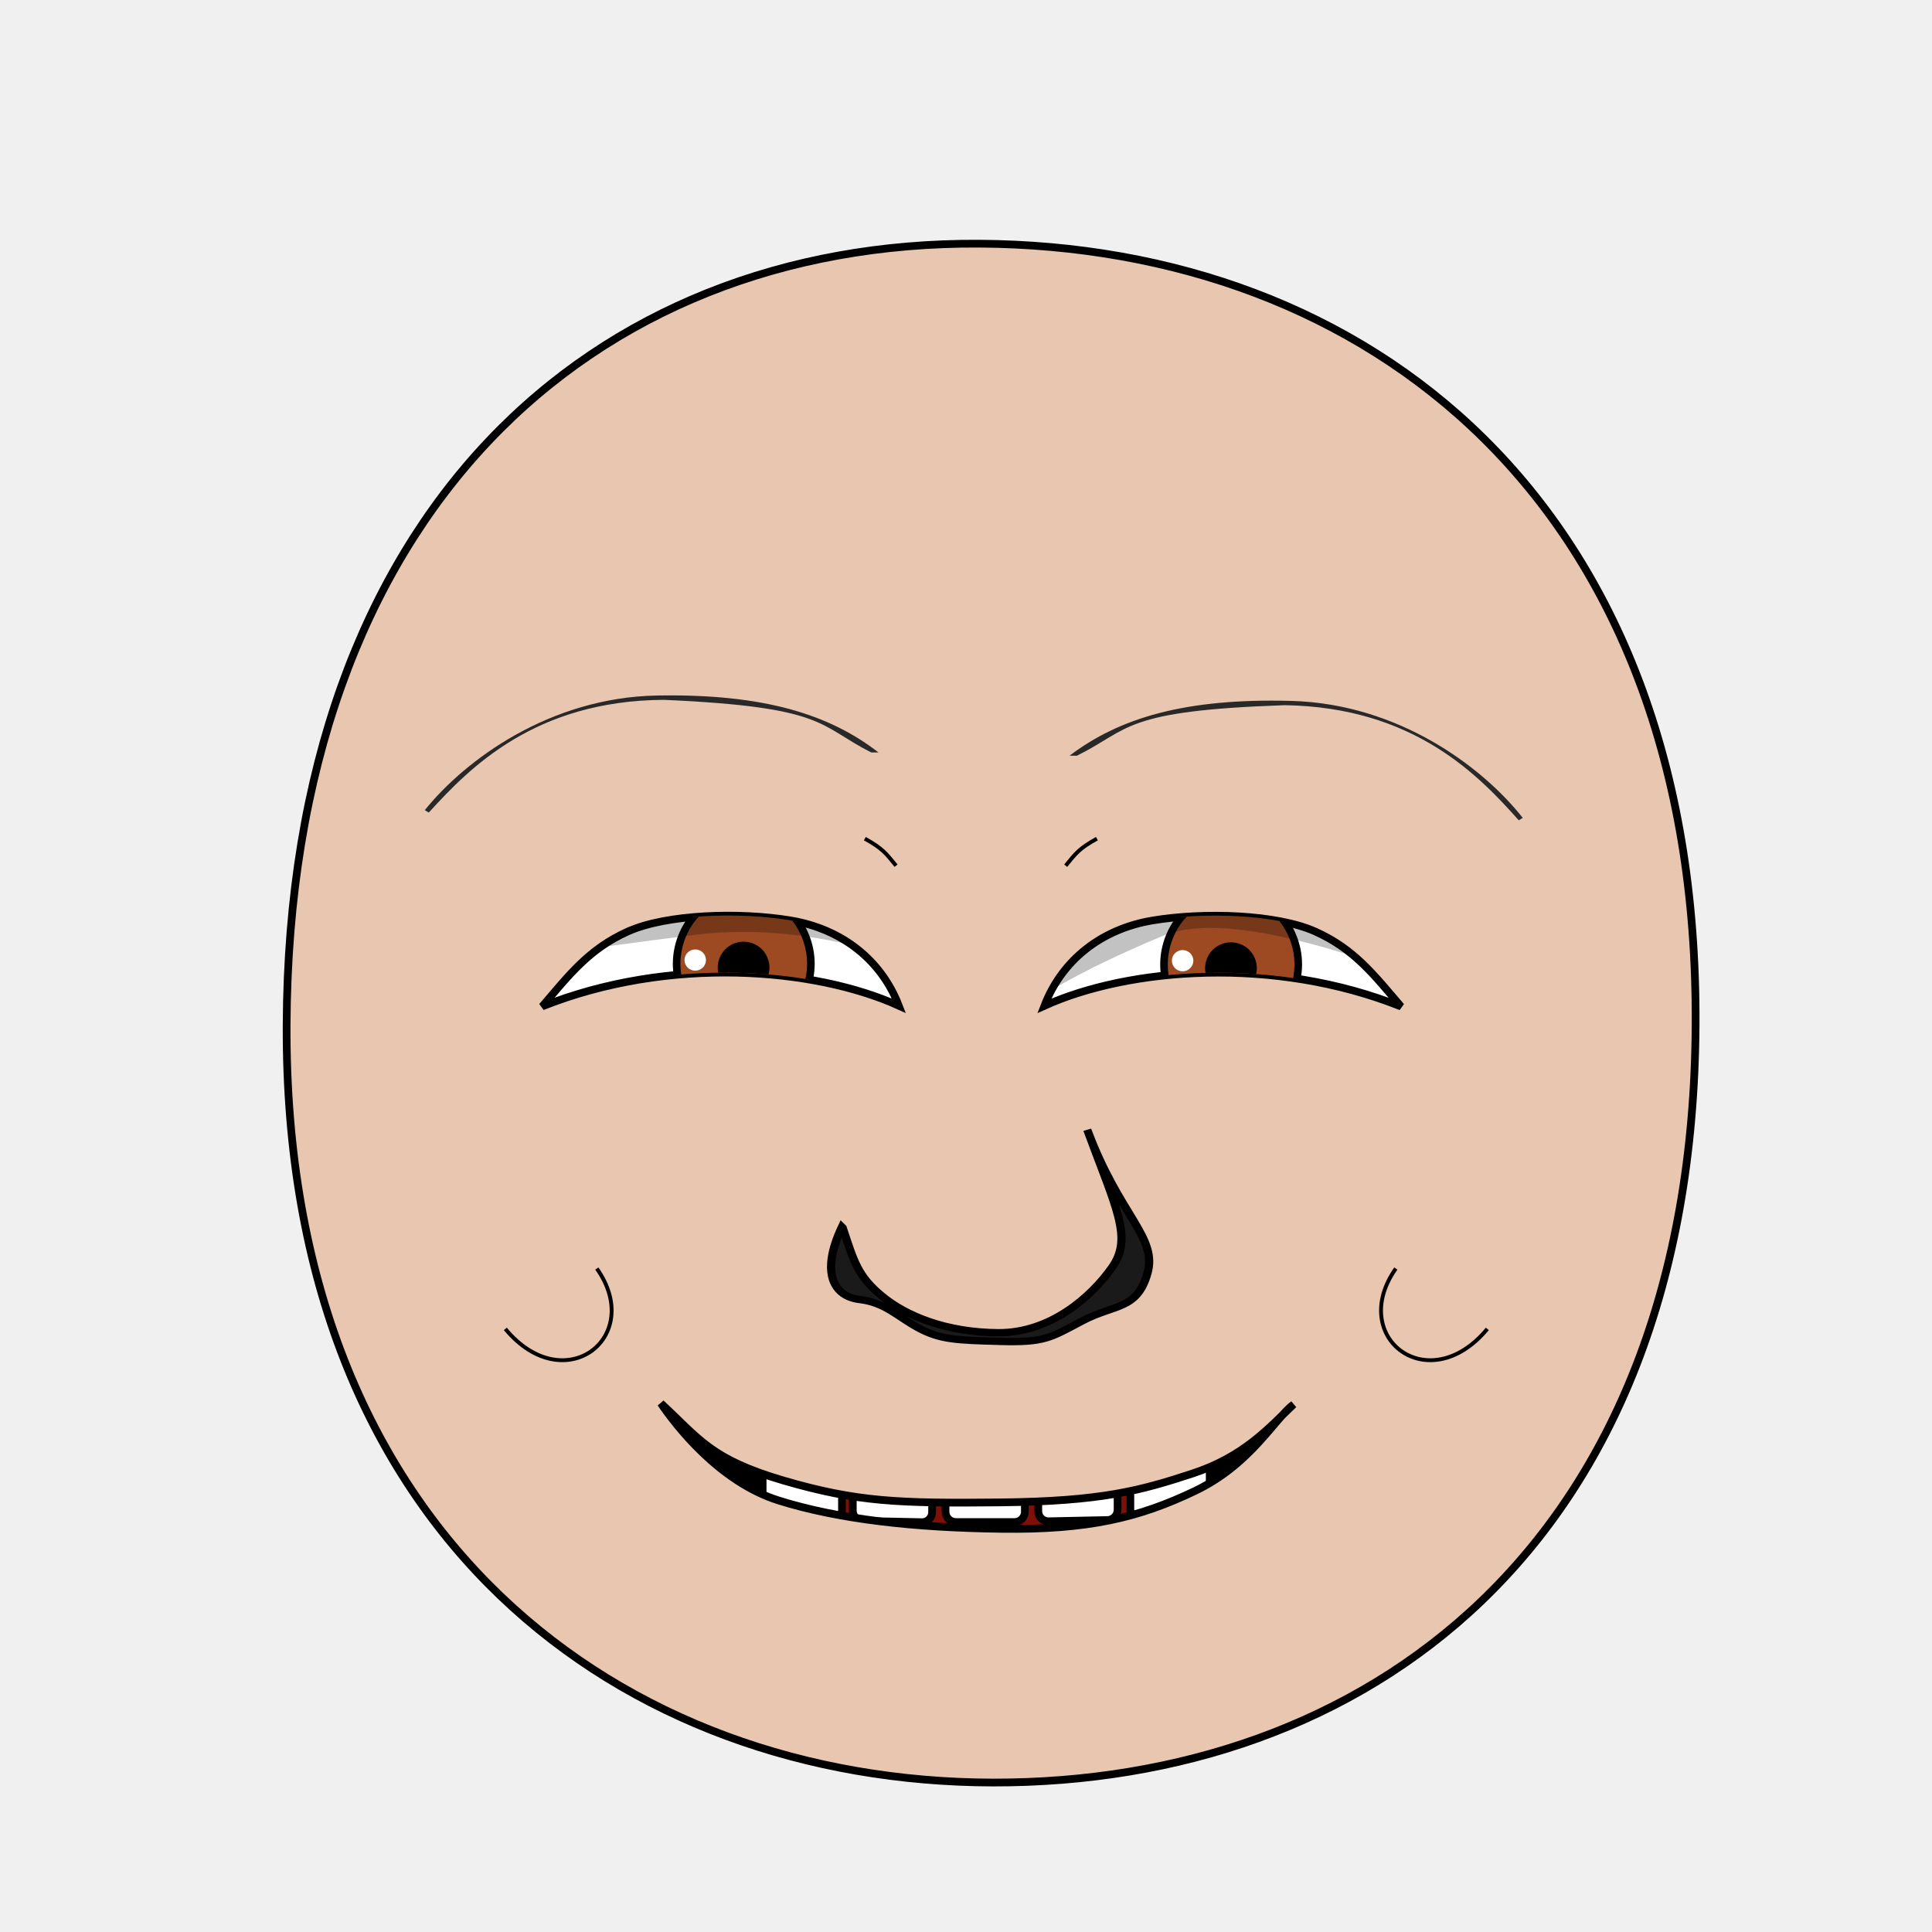
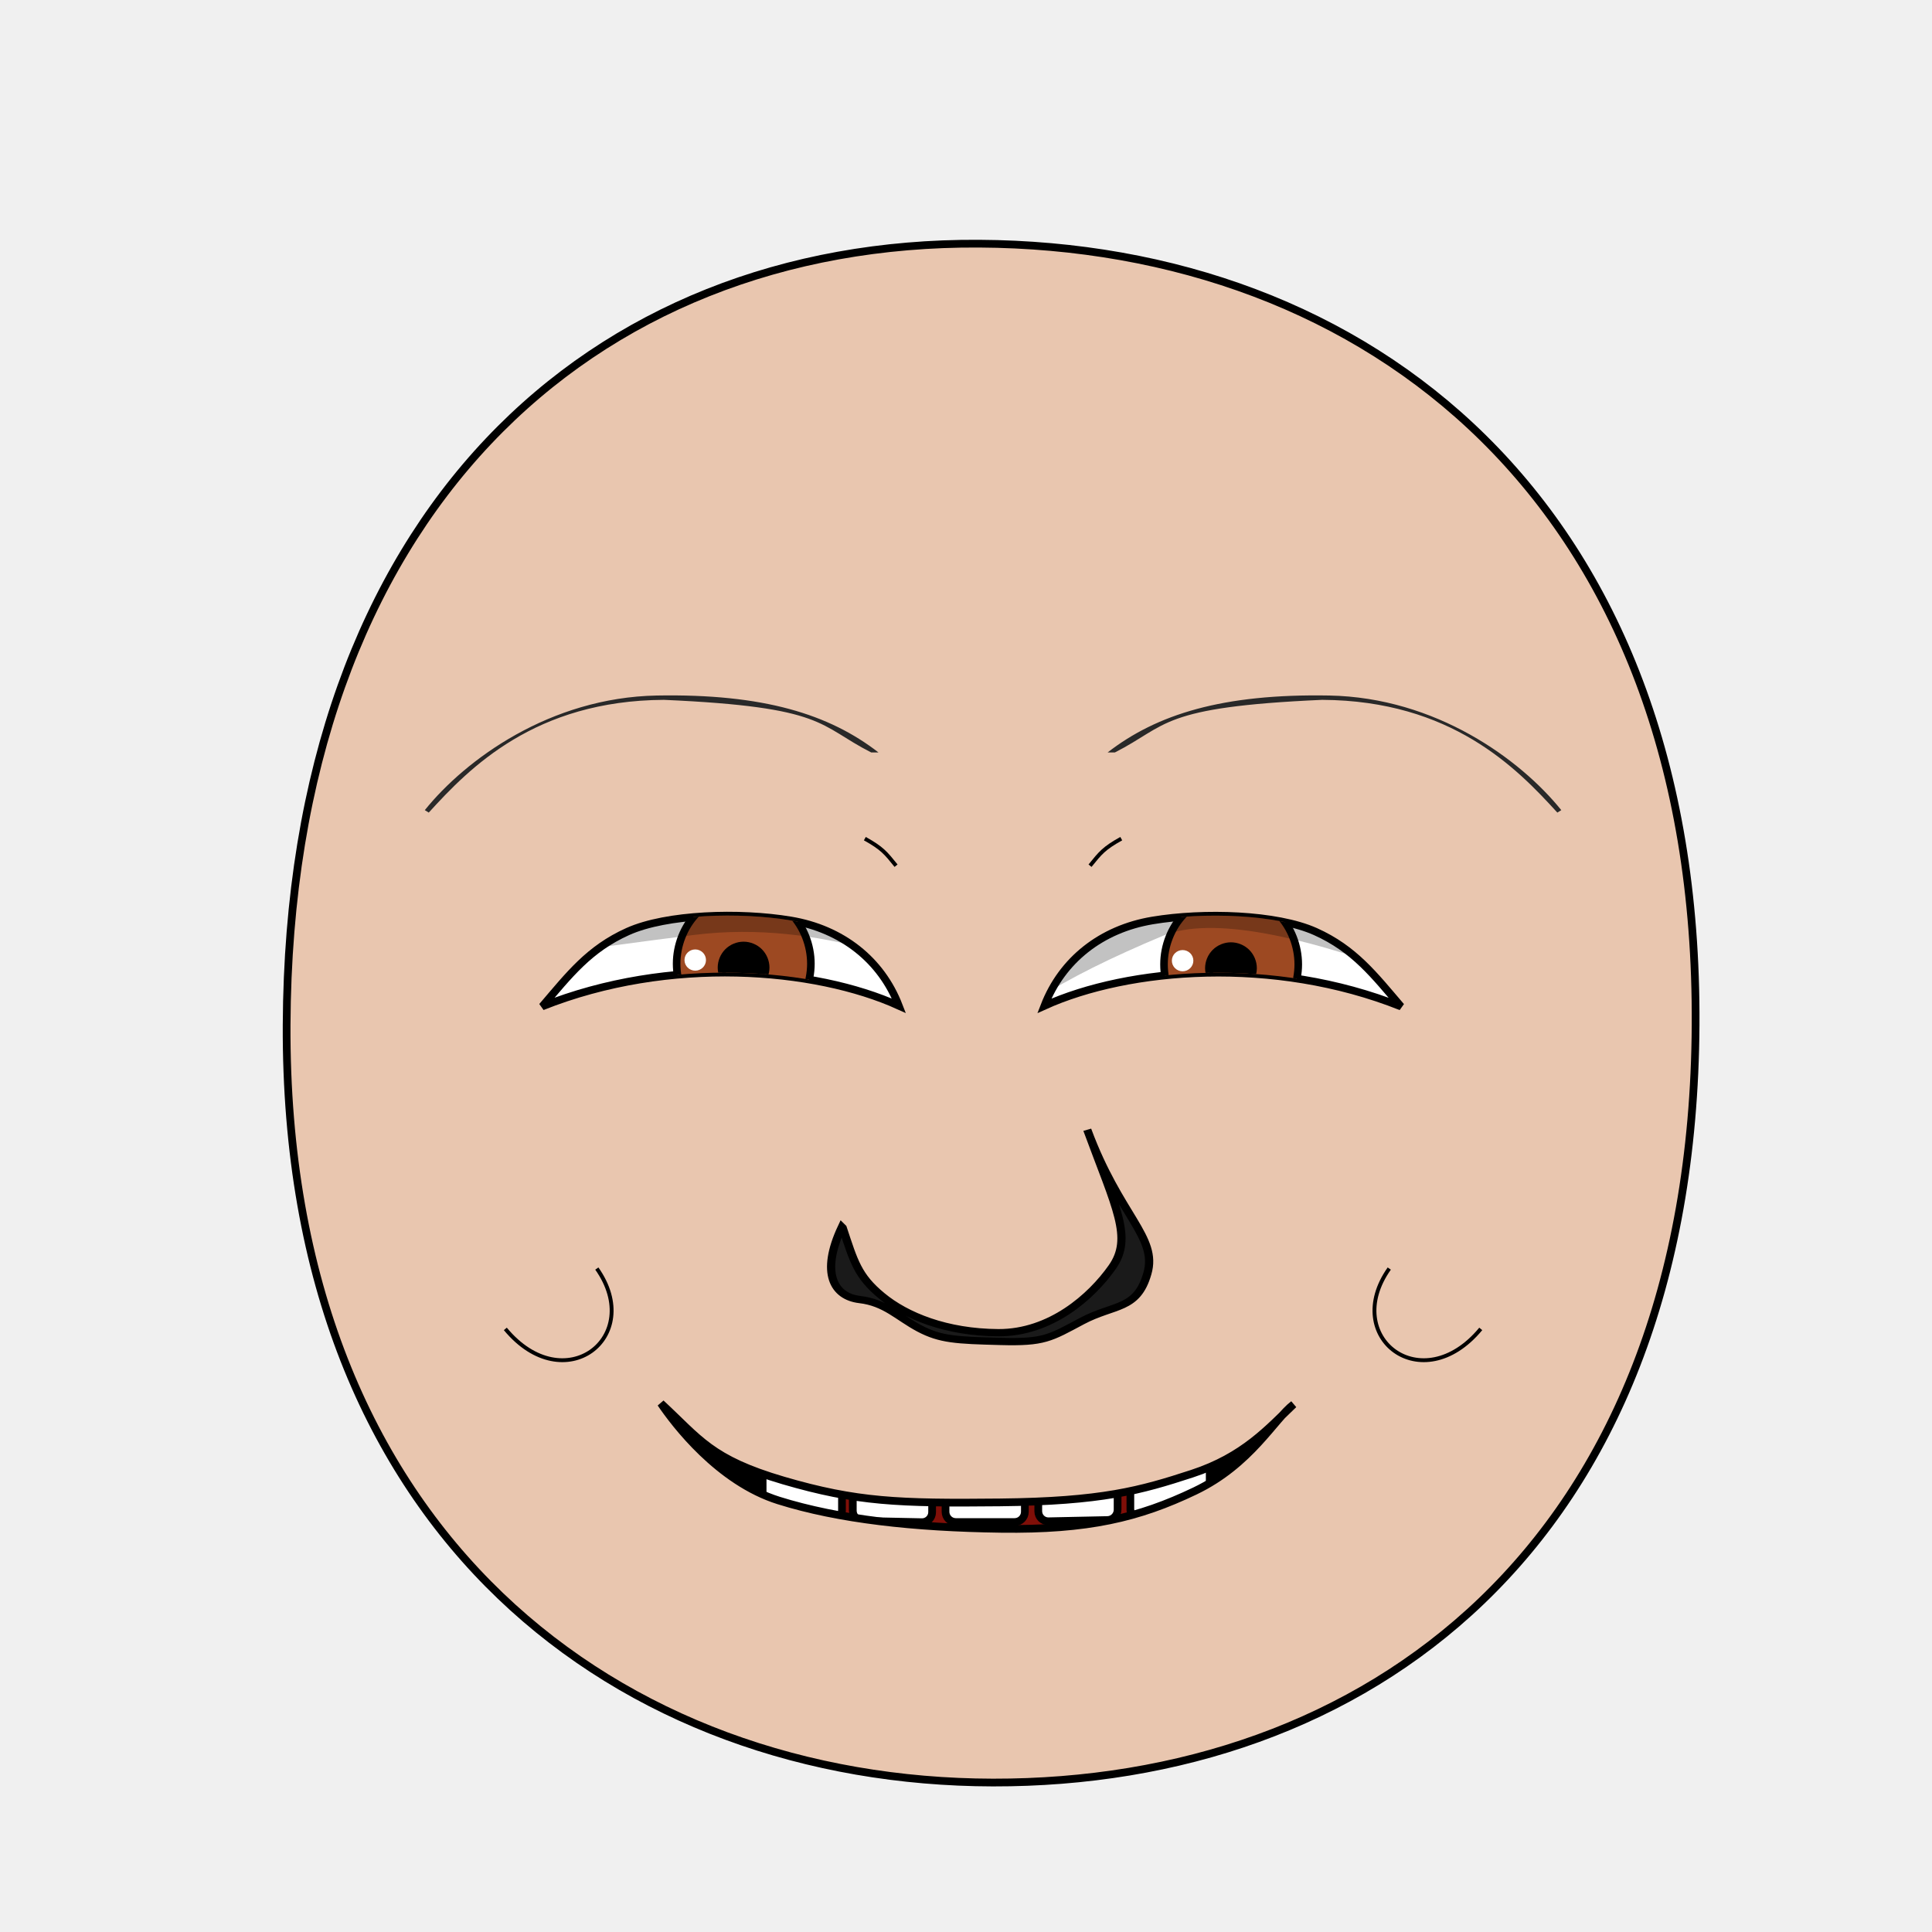
- <svg xmlns="http://www.w3.org/2000/svg" xmlns:xlink="http://www.w3.org/1999/xlink" height="100%" width="100%" id="emoticon-front-view" viewBox="0 0 250 250" version="1.1">
+ <svg xmlns="http://www.w3.org/2000/svg" xmlns:xlink="http://www.w3.org/1999/xlink" version="1.1" viewBox="0 0 250 250" id="emoticon-front-view" width="100%" height="100%">
  <defs id="defs4">
-     <linearGradient id="linearGradient5745">
-       <stop style="stop-color:#f4f015;stop-opacity:1" offset="0" id="stop5747" />
-       <stop style="stop-color:#f68614;stop-opacity:1" offset="1" id="stop5749" />
-     </linearGradient>
-     <linearGradient id="linearGradient2823">
-       <stop style="stop-color:#000000;stop-opacity:1" offset="0" id="stop2825" />
-       <stop style="stop-color:#6f0a5a;stop-opacity:1" offset="1" id="stop2827" />
-     </linearGradient>
    <clipPath id="clipPath2967">
-       <use transform="translate(-48.860,-147.030)" xlink:href="#path3622" height="1" width="1" y="0" x="0" id="use2969">
+       <use transform="translate(-48.86,-147.03)" id="use2969" x="0" y="0" width="1" height="1" xlink:href="#path3622">
</use>
    </clipPath>
    <clipPath id="clipPath4022">
-       <use transform="matrix(-1,0,0,1,907.590,-127.940)" xlink:href="#path3622" height="250" width="250" y="0" x="0" id="use5959">
+       <use transform="matrix(-1,0,0,1,907.59,-127.94)" id="use5959" x="0" y="0" width="250" height="250" xlink:href="#path3622">
</use>
    </clipPath>
-     <radialGradient spreadMethod="pad" gradientTransform="matrix(98.09029,121.5278,-104.4591,83.94095,1881.611,1722.677)" gradientUnits="userSpaceOnUse" xlink:href="#linearGradient5745" id="radialGradient5694" fy="2.705" fx="-15.372" r="1" cy="2.705" cx="-15.372">
- </radialGradient>
-     <linearGradient gradientTransform="translate(37.46307,-25.35117)" gradientUnits="userSpaceOnUse" xlink:href="#linearGradient2823" id="irisGradient" y2="606.466" x2="138.571" y1="488.076" x1="107.143">
- </linearGradient>
-     <clipPath clipPathUnits="userSpaceOnUse" id="clipPath-mouth">
-       <use x="0" y="0" xlink:href="#mouth-outline" id="use-mouth-outline" width="250" height="250" />
+     <clipPath id="clipPath-mouth" clipPathUnits="userSpaceOnUse">
+       <use height="250" width="250" id="use-mouth-outline" xlink:href="#mouth-outline" y="0" x="0" />
    </clipPath>
  </defs>
  <g id="head">
-     <path style="fill:#e9c6af;stroke:#000000;stroke-width:1;stroke-opacity:1" d="M 128.480,230.660 C 176.270,230.750 219.010,200.570 219.410,132.640 219.800,64.720 176.760,31.810 126.680,31.530 76.600,31.240 37.380,66.280 37.090,132.640 36.800,199.010 80.690,230.570 128.480,230.660 Z" id="path164">
+     <path style="fill:#e9c6af;stroke:#000000;stroke-width:1;stroke-opacity:1" d="M 128.48,230.66 C 176.27,230.75 219.01,200.57 219.41,132.64 219.8,64.72 176.76,31.81 126.68,31.53 76.6,31.24 37.38,66.28 37.09,132.64 36.8,199.01 80.69,230.57 128.48,230.66 Z" id="path164">
</path>
  </g>
-   <g transform="matrix(0.160,0,0,0.160,64.250,18.080)" style="stroke-width:4.360;stroke-miterlimit:4;stroke-dasharray:none" id="left-eye">
-     <path d="M 237.960,631.380 C 279.340,638.300 311.100,663.370 325.420,700.430 257.370,669.600 139.990,659.870 36.910,700.990 58.780,675.410 74.750,654.490 106.140,640.380 137.530,626.270 196.570,624.460 237.960,631.380 Z" style="fill:#ffffff;stroke:#000000;stroke-width:6.140;stroke-miterlimit:4;stroke-opacity:1;stroke-dasharray:none" id="path3622">
+   <g transform="matrix(0.16,0,0,0.16,64.25,18.08)" style="stroke-width:4.36;stroke-miterlimit:4;stroke-dasharray:none" id="left-eye">
+     <path d="M 237.96,631.38 C 279.34,638.3 311.1,663.37 325.42,700.43 257.37,669.6 139.99,659.87 36.91,700.99 58.78,675.41 74.75,654.49 106.14,640.38 137.53,626.27 196.57,624.46 237.96,631.38 Z" style="fill:#ffffff;stroke:#000000;stroke-width:6.14;stroke-miterlimit:4;stroke-opacity:1;stroke-dasharray:none" id="path3622">
</path>
-     <g transform="translate(48.860,147.030)" style="stroke-width:4.360;stroke-miterlimit:4;stroke-dasharray:none" id="lens" clip-path="url(#clipPath2967)">
+     <g transform="translate(48.86,147.03)" style="stroke-width:4.36;stroke-miterlimit:4;stroke-dasharray:none" clip-path="url(#clipPath2967)" id="lens">
      <g id="g4403">
-         <path style="fill:#9d4922;fill-opacity:1;stroke:#000000;stroke-width:6.140;stroke-miterlimit:4;stroke-opacity:1;stroke-dasharray:none" d="M 205.380,519.390 C 205.380,534.350 199.530,549.210 189.480,559.790 179.430,570.370 165.310,576.530 151.090,576.530 136.880,576.530 122.760,570.370 112.710,559.790 102.660,549.210 96.800,534.350 96.800,519.390 96.800,504.430 102.660,489.560 112.710,478.980 122.760,468.400 136.880,462.240 151.090,462.240 165.310,462.240 179.430,468.400 189.480,478.980 199.530,489.560 205.380,504.430 205.380,519.390 Z" id="iris">
+         <path id="iris" d="M 205.380,519.390 C 205.380,534.350 199.530,549.210 189.480,559.790 179.430,570.370 165.310,576.530 151.090,576.530 136.880,576.530 122.760,570.370 112.710,559.790 102.660,549.210 96.800,534.350 96.800,519.390 96.800,504.430 102.660,489.560 112.710,478.980 122.760,468.400 136.880,462.240 151.090,462.240 165.310,462.240 179.430,468.400 189.480,478.980 199.530,489.560 205.380,504.430 205.380,519.390 Z" style="fill:#9d4922;fill-opacity:1;stroke:#000000;stroke-width:6.140;stroke-miterlimit:4;stroke-opacity:1;stroke-dasharray:none">
</path>
-         <path d="M 168.810,522.490 C 168.810,527.160 166.890,531.810 163.580,535.120 160.270,538.430 155.630,540.350 150.950,540.350 146.270,540.350 141.630,538.430 138.320,535.120 135.020,531.810 133.090,527.160 133.090,522.490 133.090,517.810 135.020,513.160 138.320,509.850 141.630,506.550 146.270,504.620 150.950,504.620 155.630,504.620 160.270,506.550 163.580,509.850 166.890,513.160 168.810,517.810 168.810,522.490 Z" style="fill:#000000;fill-opacity:1;stroke:#000000;stroke-width:6.140;stroke-miterlimit:4;stroke-opacity:1;stroke-dasharray:none" id="pupil">
+         <path id="pupil" style="fill:#000000;fill-opacity:1;stroke:#000000;stroke-width:6.140;stroke-miterlimit:4;stroke-opacity:1;stroke-dasharray:none" d="M 168.810,522.490 C 168.810,527.160 166.890,531.810 163.580,535.120 160.270,538.430 155.630,540.350 150.950,540.350 146.270,540.350 141.630,538.430 138.320,535.120 135.020,531.810 133.090,527.160 133.090,522.490 133.090,517.810 135.020,513.160 138.320,509.850 141.630,506.550 146.270,504.620 150.950,504.620 155.630,504.620 160.270,506.550 163.580,509.850 166.890,513.160 168.810,517.810 168.810,522.490 Z">
</path>
-         <path d="M 120.540,516.410 C 120.540,521.150 116.630,524.990 111.840,524.990 107.050,524.990 103.160,521.150 103.160,516.410 103.160,511.670 107.050,507.820 111.840,507.820 116.630,507.820 120.540,511.670 120.540,516.410 Z" style="fill:#ffffff;fill-opacity:1;stroke:none" id="glare">
+         <path d="M 120.54,516.41 C 120.54,521.15 116.63,524.99 111.84,524.99 107.05,524.99 103.16,521.15 103.16,516.41 103.16,511.67 107.05,507.82 111.84,507.82 116.63,507.82 120.54,511.67 120.54,516.41 Z" style="fill:#ffffff;fill-opacity:1;stroke:none" id="glare">
</path>
      </g>
-       <path style="opacity:0.240;fill:#000000;stroke:#000000;stroke-width:1px;stroke-linecap:butt;stroke-linejoin:miter;stroke-opacity:1" d="M -60.660,519.300 -16.150,410.880 300.340,415.580 307.310,527.370 C 307.310,527.370 216.440,482.250 110.670,495.620 19.360,507.160 -60.660,519.300 -60.660,519.300 Z" id="left-lid-shadow">
+       <path style="opacity:0.24;fill:#000000;stroke:#000000;stroke-width:1px;stroke-linecap:butt;stroke-linejoin:miter;stroke-opacity:1" d="M -60.66,519.3 -16.15,410.88 300.34,415.58 307.31,527.37 C 307.31,527.37 216.44,482.25 110.67,495.62 19.36,507.16 -60.66,519.3 -60.66,519.3 Z" id="left-lid-shadow">
</path>
    </g>
  </g>
-   <g transform="matrix(0.160,0,0,0.160,41.990,38.560)" style="stroke-width:4.360;stroke-miterlimit:4;stroke-dasharray:none" id="right-eye">
-     <use transform="matrix(-1,0,0,1,907.590,-127.940)" xlink:href="#path3622" height="250" width="250" y="0" x="0" id="use3959">
+   <g transform="matrix(0.16,0,0,0.16,41.99,38.56)" style="stroke-width:4.36;stroke-miterlimit:4;stroke-dasharray:none" id="right-eye">
+     <use transform="matrix(-1,0,0,1,907.59,-127.94)" id="use3959" x="0" y="0" width="250" height="250" xlink:href="#path3622">
</use>
-     <g id="g4015" clip-path="url(#clipPath4022)">
-       <use transform="translate(582.150,19.540)" style="stroke-width:4.360;stroke-miterlimit:4;stroke-dasharray:none" xlink:href="#g4403" height="1" width="1" y="0" x="0" id="right-lens">
+     <g clip-path="url(#clipPath4022)" id="g4015">
+       <use transform="translate(582.15,19.54)" style="stroke-width:4.36;stroke-miterlimit:4;stroke-dasharray:none" id="right-lens" x="0" y="0" width="1" height="1" xlink:href="#g4403">
</use>
-       <path style="opacity:0.240;fill:#000000;stroke:#000000;stroke-width:1px;stroke-linecap:butt;stroke-linejoin:miter;stroke-miterlimit:4;stroke-opacity:1;stroke-dasharray:none" d="M 507.370,628.340 544.710,378.200 842.590,353.160 982.720,593.370 C 982.720,593.370 758.820,481.350 677.720,515.430 596.620,549.510 541.460,581.570 507.370,628.340 Z" id="right-lid-shadow">
+       <path style="opacity:0.24;fill:#000000;stroke:#000000;stroke-width:1px;stroke-linecap:butt;stroke-linejoin:miter;stroke-miterlimit:4;stroke-opacity:1;stroke-dasharray:none" d="M 507.37,628.34 544.71,378.2 842.59,353.16 982.72,593.37 C 982.72,593.37 758.82,481.35 677.72,515.43 596.62,549.51 541.46,581.57 507.37,628.34 Z" id="right-lid-shadow">
</path>
    </g>
  </g>
-   <path d="M 112.740,97.370 C 105.810,93.850 106.970,91.490 85.910,90.560 69.220,90.650 60.750,99.360 55.480,105.150 L 54.970,104.830 C 60.240,98.280 71.170,90.260 84.990,90 98.820,89.750 107.320,92.440 113.680,97.370 Z" style="fill:#292929;fill-opacity:1;fill-rule:nonzero;stroke:4;stroke-width:1;stroke-miterlimit:113.680;stroke-opacity:97.370;stroke-dasharray:none" id="left-eye-brow">
+   <path d="M 112.74,97.37 C 105.81,93.85 106.97,91.49 85.91,90.56 69.22,90.65 60.75,99.36 55.48,105.15 L 54.97,104.83 C 60.24,98.28 71.17,90.26 84.99,90 98.82,89.75 107.32,92.44 113.68,97.37 Z" style="fill:#292929;fill-opacity:1;fill-rule:nonzero;stroke:4;stroke-width:1;stroke-miterlimit:113.68;stroke-opacity:97.37;stroke-dasharray:none" id="left-eye-brow">
</path>
-   <g style="stroke-width:1" transform="matrix(1.130,0,0,1,-17.270,2.110)" id="nose">
-     <path style="fill:#1a1a1a;stroke:#000000;stroke-width:0.940;stroke-miterlimit:4;stroke-dasharray:none" d="M 111.780,156.760 C 113.060,161.110 113.490,163.010 116.260,165.580 119.030,168.170 123.630,170.300 129.610,170.340 135.590,170.370 140.260,165.690 142.640,161.870 145.020,158.050 143.120,154.300 139.790,144.080 143.430,155.190 147.890,157.950 146.670,162.690 145.470,167.440 142.880,166.620 139.190,168.830 135.520,171.040 134.840,171.630 129.830,171.470 124.810,171.320 122.990,171.240 120.550,169.780 118.110,168.310 116.680,166.440 113.730,166.050 110.770,165.660 109.210,162.620 111.690,156.660 Z" id="nose-outline">
+   <g style="stroke-width:1" transform="matrix(1.13,0,0,1,-17.27,2.11)" id="nose">
+     <path style="fill:#1a1a1a;stroke:#000000;stroke-width:0.94;stroke-miterlimit:4;stroke-dasharray:none" d="M 111.78,156.76 C 113.06,161.11 113.49,163.01 116.26,165.58 119.03,168.17 123.63,170.3 129.61,170.34 135.59,170.37 140.26,165.69 142.64,161.87 145.02,158.05 143.12,154.3 139.79,144.08 143.43,155.19 147.89,157.95 146.67,162.69 145.47,167.44 142.88,166.62 139.19,168.83 135.52,171.04 134.84,171.63 129.83,171.47 124.81,171.32 122.99,171.24 120.55,169.78 118.11,168.31 116.68,166.44 113.73,166.05 110.77,165.66 109.21,162.62 111.69,156.66 Z" id="nose-outline">
</path>
  </g>
-   <use transform="matrix(-1,-0.010,-0.010,1,253.060,1.550)" xlink:href="#left-eye-brow" height="250" width="250" y="0" x="0" id="right-eye-brow">
+   <use id="right-eye-brow" x="0" y="0" width="250" height="250" xlink:href="#left-eye-brow" transform="matrix(-1,0,0,1,257,0)">
</use>
  <g id="mouth">
-     <g clip-path="url(#clipPath-mouth)" id="mouth-interior">
-       <rect style="fill:#000000;fill-opacity:1;stroke:none" id="mouth-background" width="119.944" height="66.556" x="68.16" y="159.934">
+     <g id="mouth-interior" clip-path="url(#clipPath-mouth)">
+       <rect style="fill:#000000;fill-opacity:1;stroke:none" y="159.934" x="68.16" height="66.556" width="119.944" id="mouth-background">
</rect>
-       <path d="M 98.340,211.420 C 98.010,191.120 114.230,189.740 130.460,189.070 148.010,188.360 161.920,193.110 161.920,211.420 140.730,211.420 119.540,211.420 98.340,211.420 Z" style="fill:#800f08;fill-opacity:1;stroke:none" id="tongue">
+       <path d="M 98.34,211.42 C 98.01,191.12 114.23,189.74 130.46,189.07 148.01,188.36 161.92,193.11 161.92,211.42 140.73,211.42 119.54,211.42 98.34,211.42 Z" style="fill:#800f08;fill-opacity:1;stroke:none" id="tongue">
</path>
-       <g style="stroke:#000000;stroke-opacity:1" transform="translate(4,9.500)" morph="fix-children" id="upper-teeth">
-         <rect transform="matrix(0.991225,0.1321854,0,1,0,0)" rx="1.336" ry="1.325" y="158.195" x="95.524" height="15.123" width="10.356" id="tooth-02" style="fill:#ffffff;fill-opacity:1;stroke:#000000;stroke-width:1.004;stroke-opacity:1">
+       <g style="stroke:#000000;stroke-opacity:1" transform="translate(4,9.5)" id="upper-teeth" morph="fix-children">
+         <rect style="fill:#ffffff;fill-opacity:1;stroke:#000000;stroke-width:1.004;stroke-opacity:1" id="tooth-02" width="10.356" height="15.123" x="95.524" y="158.195" ry="1.325" rx="1.336" transform="matrix(0.991225,0.1321854,0,1,0,0)">
</rect>
-         <rect transform="matrix(0.999781,0.02092668,0,1,0,0)" id="tooth-03" width="10.267" height="15.123" x="106.375" y="169.934" ry="1.325" rx="1.325" style="fill:#ffffff;fill-opacity:1;stroke:#000000;stroke-width:1;stroke-opacity:1">
+         <rect style="fill:#ffffff;fill-opacity:1;stroke:#000000;stroke-width:1;stroke-opacity:1" rx="1.325" ry="1.325" y="169.934" x="106.375" height="15.123" width="10.267" id="tooth-03" transform="matrix(0.999781,0.02092668,0,1,0,0)">
</rect>
-         <rect rx="1.325" ry="1.325" y="172.327" x="118.352" height="15.123" width="10.265" id="tooth-04" style="fill:#ffffff;fill-opacity:1;stroke:#000000;stroke-opacity:1">
+         <rect style="fill:#ffffff;fill-opacity:1;stroke:#000000;stroke-opacity:1" id="tooth-04" width="10.265" height="15.123" x="118.352" y="172.327" ry="1.325" rx="1.325">
</rect>
-         <rect transform="matrix(0.999781,-0.02092669,0,1,0,0)" id="tooth-05" width="10.267" height="15.123" x="130.381" y="174.986" ry="1.325" rx="1.325" style="fill:#ffffff;fill-opacity:1;stroke:#000000;stroke-width:1;stroke-opacity:1">
+         <rect style="fill:#ffffff;fill-opacity:1;stroke:#000000;stroke-width:1;stroke-opacity:1" rx="1.325" ry="1.325" y="174.986" x="130.381" height="15.123" width="10.267" id="tooth-05" transform="matrix(0.999781,-0.02092669,0,1,0,0)">
</rect>
-         <rect transform="matrix(0.9876076,-0.1569434,0,1,0,0)" rx="1.341" ry="1.325" y="194.646" x="144.054" height="15.123" width="10.394" id="tooth-06" style="fill:#ffffff;fill-opacity:1;stroke:#000000;stroke-width:1.006;stroke-opacity:1">
+         <rect style="fill:#ffffff;fill-opacity:1;stroke:#000000;stroke-width:1.006;stroke-opacity:1" id="tooth-06" width="10.394" height="15.123" x="144.054" y="194.646" ry="1.325" rx="1.341" transform="matrix(0.9876076,-0.1569434,0,1,0,0)">
</rect>
      </g>
      <g style="stroke:#000000;stroke-opacity:1" transform="translate(4,26)" id="lower-teeth">
-         <rect style="fill:#ffffff;fill-opacity:1;stroke:#000000;stroke-opacity:1" id="tooth-09" width="10.265" height="15.123" x="94.352" y="172.091" ry="1.325" rx="1.325">
+         <rect style="fill:#ffffff;fill-opacity:1;stroke:#000000;stroke-opacity:1" rx="1.325" ry="1.325" y="172.091" x="94.352" height="15.123" width="10.265" id="tooth-09">
</rect>
-         <rect style="fill:#ffffff;fill-opacity:1;stroke:#000000;stroke-opacity:1" rx="1.325" ry="1.325" y="172.091" x="106.352" height="15.123" width="10.265" id="tooth-10">
+         <rect style="fill:#ffffff;fill-opacity:1;stroke:#000000;stroke-opacity:1" id="tooth-10" width="10.265" height="15.123" x="106.352" y="172.091" ry="1.325" rx="1.325">
</rect>
-         <rect style="fill:#ffffff;fill-opacity:1;stroke:#000000;stroke-opacity:1" id="tooth-11" width="10.265" height="15.123" x="118.352" y="172.091" ry="1.325" rx="1.325">
+         <rect style="fill:#ffffff;fill-opacity:1;stroke:#000000;stroke-opacity:1" rx="1.325" ry="1.325" y="172.091" x="118.352" height="15.123" width="10.265" id="tooth-11">
</rect>
-         <rect style="fill:#ffffff;fill-opacity:1;stroke:#000000;stroke-opacity:1" rx="1.325" ry="1.325" y="172.091" x="130.352" height="15.123" width="10.265" id="tooth-12">
+         <rect style="fill:#ffffff;fill-opacity:1;stroke:#000000;stroke-opacity:1" id="tooth-12" width="10.265" height="15.123" x="130.352" y="172.091" ry="1.325" rx="1.325">
</rect>
-         <rect style="fill:#ffffff;fill-opacity:1;stroke:#000000;stroke-opacity:1" id="tooth-13" width="10.265" height="15.123" x="142.352" y="172.091" ry="1.325" rx="1.325">
+         <rect style="fill:#ffffff;fill-opacity:1;stroke:#000000;stroke-opacity:1" rx="1.325" ry="1.325" y="172.091" x="142.352" height="15.123" width="10.265" id="tooth-13">
</rect>
      </g>
    </g>
-     <path d="M 167.390,181.720 C 164.890,183.610 161.870,189.470 154.610,192.940 147.350,196.410 140.780,197.980 129.520,197.830 118.260,197.680 108.530,196.600 100.750,194.160 92.970,191.720 87.310,184.240 85.520,181.590 90.510,186.200 91.940,188.810 101.390,191.580 110.840,194.340 116.240,194.550 129.410,194.410 142.580,194.270 147.570,192.880 154.260,190.690 160.950,188.500 164.130,184.830 167.390,181.720 Z" style="fill:none;stroke:#000000;stroke-width:1px;stroke-miterlimit:4;stroke-opacity:1" id="mouth-outline">
+     <path d="M 167.39,181.72 C 164.89,183.61 161.87,189.47 154.61,192.94 147.35,196.41 140.78,197.98 129.52,197.83 118.26,197.68 108.53,196.6 100.75,194.16 92.97,191.72 87.31,184.24 85.52,181.59 90.51,186.2 91.94,188.81 101.39,191.58 110.84,194.34 116.24,194.55 129.41,194.41 142.58,194.27 147.57,192.88 154.26,190.69 160.95,188.5 164.13,184.83 167.39,181.72 Z" style="fill:none;stroke:#000000;stroke-width:1px;stroke-miterlimit:4;stroke-opacity:1" id="mouth-outline">
</path>
  </g>
  <g style="stroke-width:1;stroke-miterlimit:8;stroke-dasharray:none" id="wrinkles">
-     <path d="M 111.910,108.520 C 114.150,109.770 114.600,110.350 115.950,112.020" style="fill:none;stroke:#000000;stroke-width:0.500;stroke-linecap:butt;stroke-linejoin:miter;stroke-miterlimit:4;stroke-opacity:1;stroke-dasharray:none" id="wrinkle-left-brow">
+     <path d="M 111.91,108.52 C 114.15,109.77 114.6,110.35 115.95,112.02" style="fill:none;stroke:#000000;stroke-width:0.5;stroke-linecap:butt;stroke-linejoin:miter;stroke-miterlimit:4;stroke-opacity:1;stroke-dasharray:none" id="wrinkle-left-brow">
</path>
-     <path d="M 65.390,171.960 C 73.010,181.150 83.500,173.040 77.230,164.150" style="fill:none;stroke:#000000;stroke-width:0.500;stroke-linecap:butt;stroke-linejoin:miter;stroke-opacity:1;stroke-miterlimit:4;stroke-dasharray:none" id="wrinkle-left-cheek">
+     <path d="M 65.39,171.96 C 73.01,181.15 83.5,173.04 77.23,164.15" style="fill:none;stroke:#000000;stroke-width:0.5;stroke-linecap:butt;stroke-linejoin:miter;stroke-opacity:1;stroke-miterlimit:4;stroke-dasharray:none" id="wrinkle-left-cheek">
</path>
-     <use transform="matrix(-1,0,0,1,253.850,0)" style="stroke-width:0.500;stroke-miterlimit:4;stroke-dasharray:none" x="0" y="0" xlink:href="#wrinkle-left-brow" id="wrinkle-right-brow" width="250" height="250">
+     <use height="250" width="250" id="wrinkle-right-brow" xlink:href="#wrinkle-left-brow" y="0" x="0" style="stroke-width:0.500;stroke-miterlimit:4;stroke-dasharray:none" transform="matrix(-1,0,0,1,257,0)">
</use>
-     <use transform="matrix(-1,0,0,1,257.850,0)" style="stroke-width:0.500;stroke-miterlimit:4;stroke-dasharray:none" x="0" y="0" xlink:href="#wrinkle-left-cheek" id="wrinkle-right-cheek" width="250" height="250">
+     <use height="250" width="250" id="wrinkle-right-cheek" xlink:href="#wrinkle-left-cheek" y="0" x="0" style="stroke-width:0.500;stroke-miterlimit:4;stroke-dasharray:none" transform="matrix(-1,0,0,1,257,0)">
</use>
  </g>
</svg>
